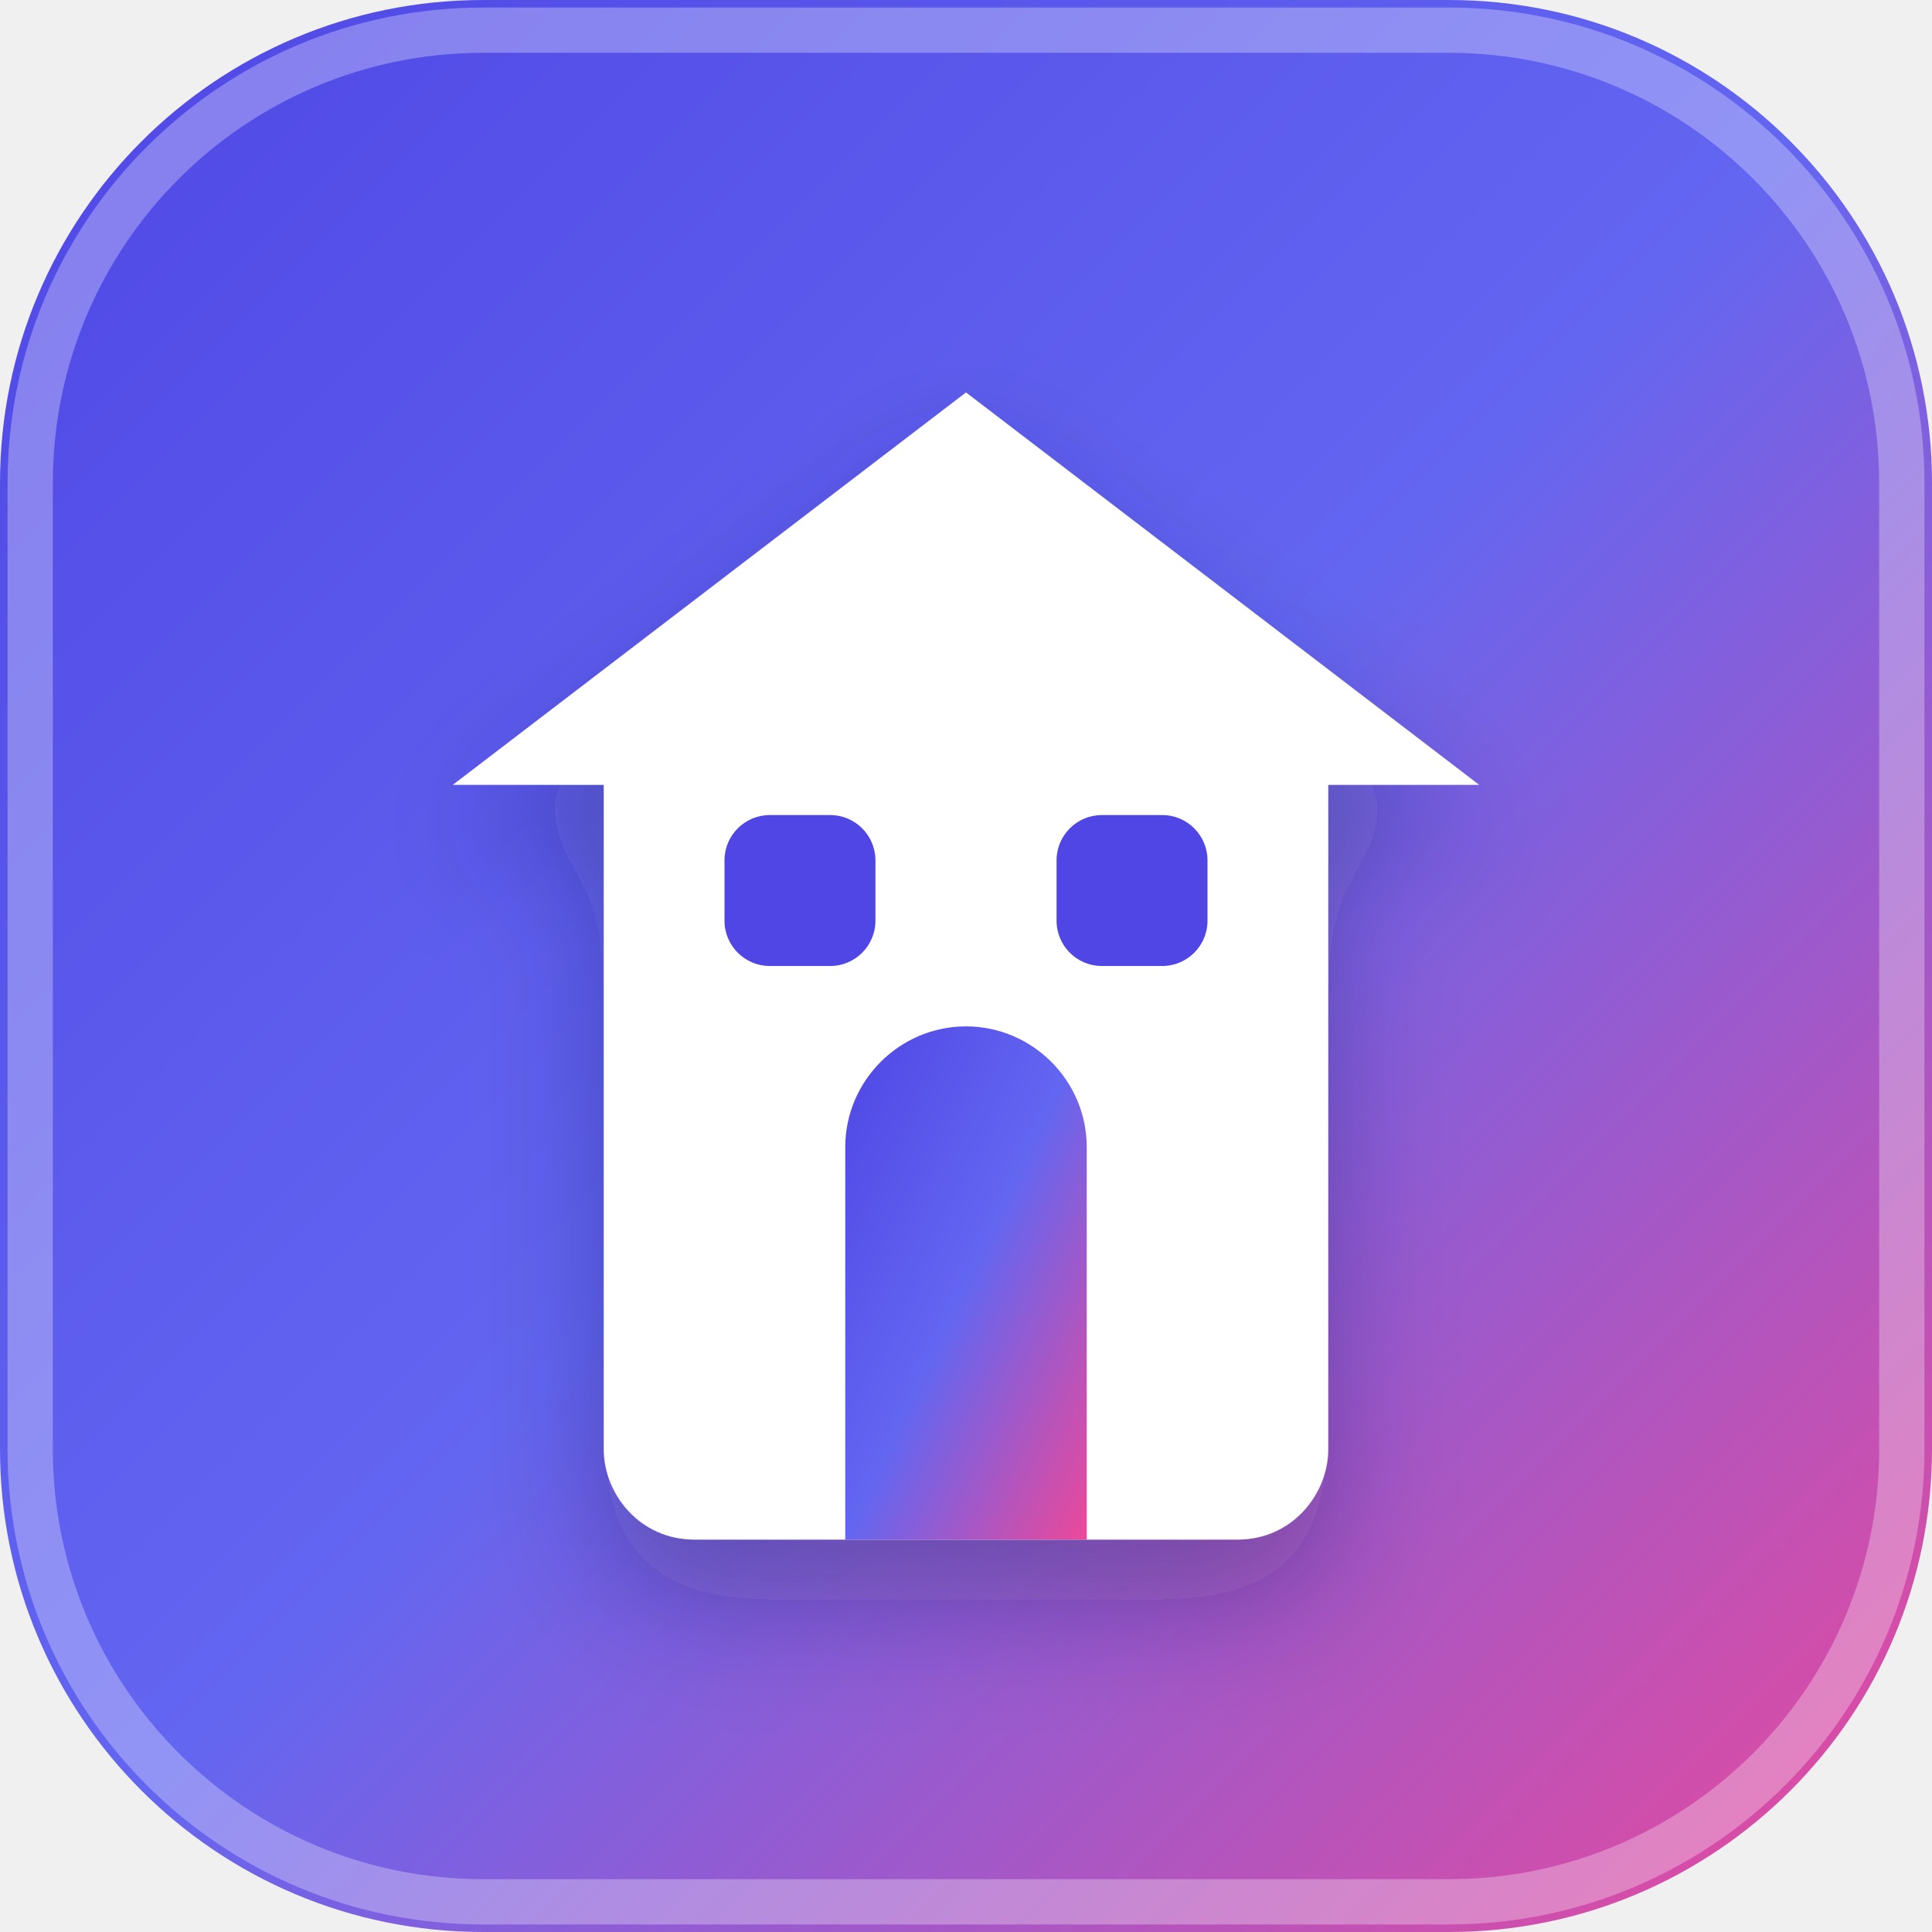
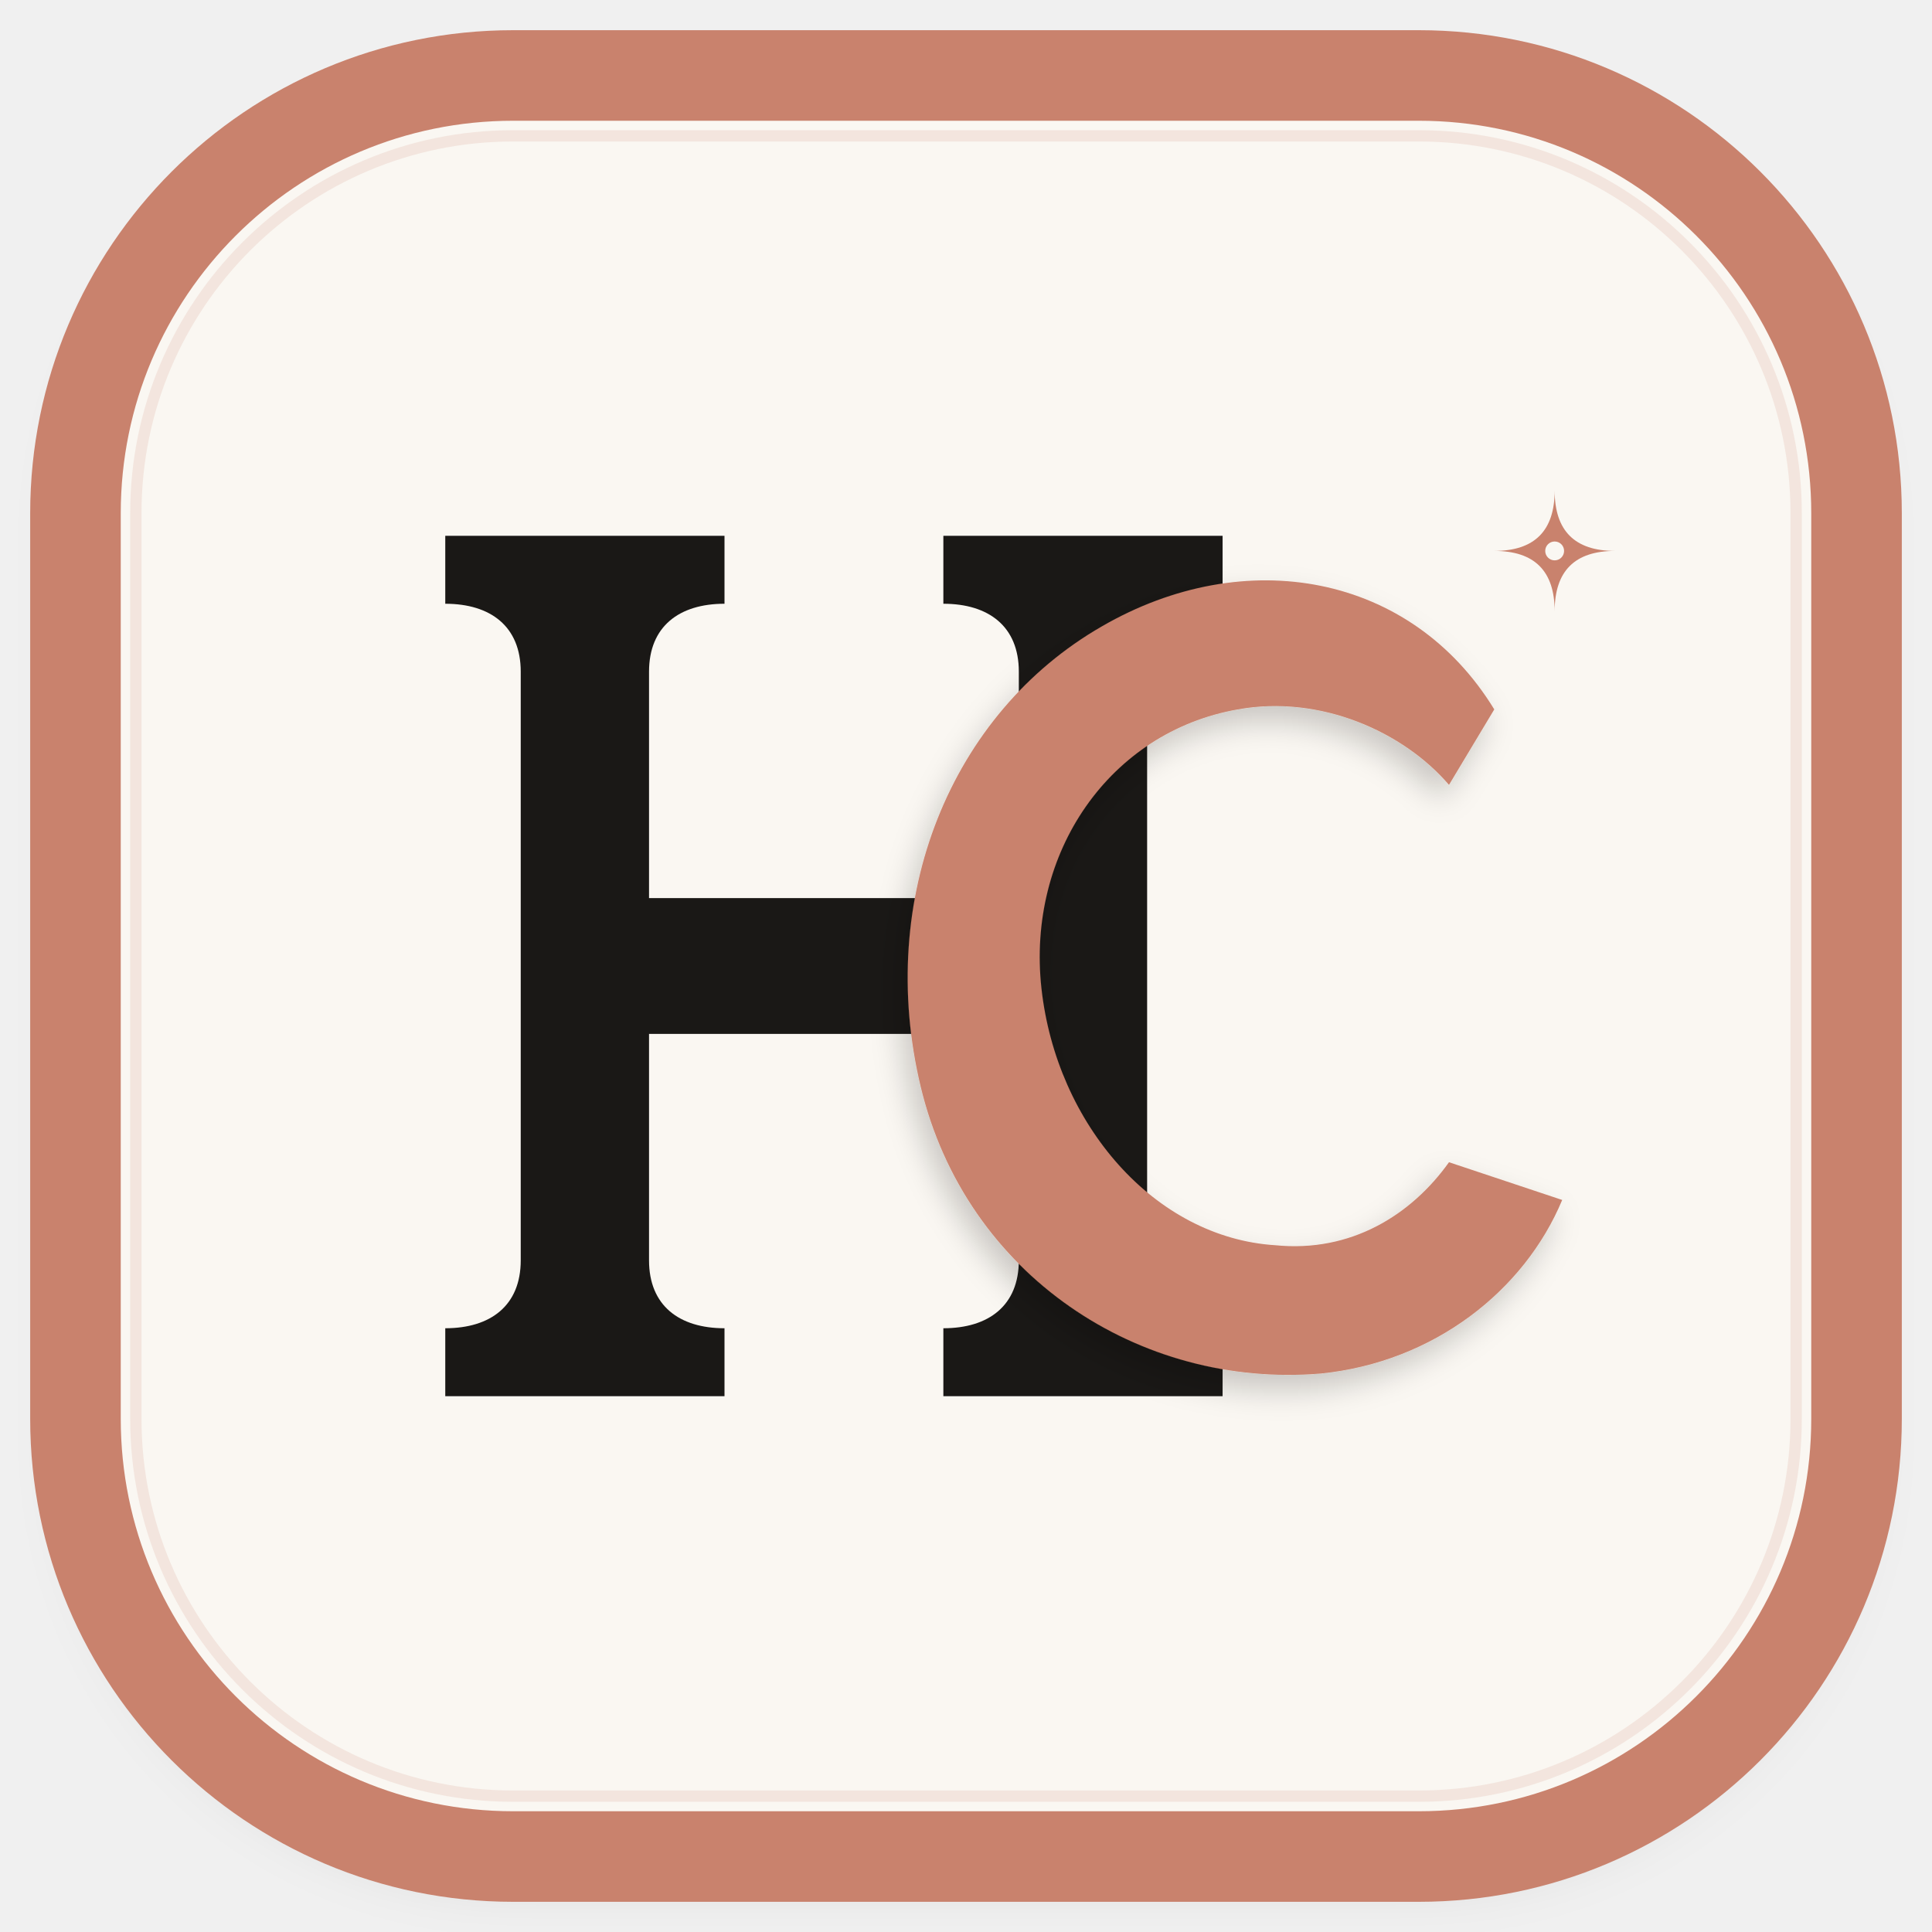
- <svg xmlns="http://www.w3.org/2000/svg" viewBox="0 0 64 64" width="64" height="64">
+ <svg xmlns="http://www.w3.org/2000/svg" viewBox="0 0 512 512" width="100%" height="100%">
  <defs>
-     <linearGradient id="hcGrad" x1="0%" y1="0%" x2="100%" y2="100%">
-       <stop offset="0%" stop-color="#4f46e5" />
-       <stop offset="50%" stop-color="#6366f1" />
-       <stop offset="100%" stop-color="#ec4899" />
-     </linearGradient>
-     <filter id="glow" x="-20%" y="-20%" width="140%" height="140%">
-       <feDropShadow dx="0" dy="2" stdDeviation="2" flood-color="#1e1b4b" flood-opacity="0.3" />
+     <style>
+       .hc-bg { fill: #FAF7F2; }
+       .hc-border { stroke: #C9826D; fill: none; stroke-width: 24; }
+       .hc-inner-rim { stroke: rgba(201, 130, 109, 0.15); fill: none; stroke-width: 3; }
+       .hc-letter-h { fill: #1A1816; }
+       .hc-letter-c { fill: #C9826D; }
+       .hc-sparkle { fill: #C9826D; }
+       .hc-sparkle-core { fill: #FAF7F2; }
+ 
+       @media (prefers-color-scheme: dark) {
+         .hc-bg { fill: #181615; }
+         .hc-border { stroke: #C9826D; }
+         .hc-inner-rim { stroke: rgba(201, 130, 109, 0.25); }
+         .hc-letter-h { fill: #FAF7F2; }
+         .hc-letter-c { fill: #D98C77; }
+         .hc-sparkle { fill: #E5A894; }
+         .hc-sparkle-core { fill: #181615; }
+       }
+     </style>
+     <filter id="hcDropShadow" x="-10%" y="-10%" width="125%" height="125%">
+       <feDropShadow dx="0" dy="6" stdDeviation="8" flood-color="#1A1816" flood-opacity="0.12" />
+     </filter>
+     <filter id="cShadow" x="-20%" y="-20%" width="140%" height="140%">
+       <feDropShadow dx="-2" dy="4" stdDeviation="4" flood-color="#000000" flood-opacity="0.2" />
    </filter>
  </defs>
-   <rect width="64" height="64" rx="16" fill="url(#hcGrad)" />
-   <rect x="1" y="1" width="62" height="62" rx="15" fill="none" stroke="rgba(255,255,255,0.3)" stroke-width="1.5" />
-   <path d="M32 13 L49 26 L44 26 L44 48 C44 49.5 42.8 51 41 51 L23 51 C21.2 51 20 49.5 20 48 L20 26 L15 26 Z" fill="#ffffff" filter="url(#glow)" />
-   <path d="M28 51 L28 38 C28 35.8 29.8 34 32 34 C34.2 34 36 35.8 36 38 L36 51 Z" fill="url(#hcGrad)" />
-   <rect x="24" y="27" width="5" height="5" rx="1.5" fill="#4f46e5" />
-   <rect x="35" y="27" width="5" height="5" rx="1.5" fill="#4f46e5" />
+   <rect x="20" y="20" width="472" height="472" rx="116" class="hc-bg" filter="url(#hcDropShadow)" />
+   <rect x="36" y="36" width="440" height="440" rx="100" class="hc-inner-rim" />
+   <rect x="20" y="20" width="472" height="472" rx="116" class="hc-border" />
+   <g transform="translate(6, 0)">
+     <path class="hc-letter-h" d="       M 112 142       L 186 142       L 186 160       C 174 160 166 166 166 178       L 166 334       C 166 346 174 352 186 352       L 186 370       L 112 370       L 112 352       C 124 352 132 346 132 334       L 132 178       C 132 166 124 160 112 160       Z     " />
+     <path class="hc-letter-h" d="       M 244 142       L 318 142       L 318 160       C 306 160 298 166 298 178       L 298 334       C 298 346 306 352 318 352       L 318 370       L 244 370       L 244 352       C 256 352 264 346 264 334       L 264 178       C 264 166 256 160 244 160       Z     " />
+     <rect x="156" y="238" width="118" height="36" class="hc-letter-h" rx="2" />
+     <path class="hc-letter-c" filter="url(#cShadow)" d="       M 390 188       C 368 152 324 144 286 166       C 246 189 226 238 238 288       C 250 338 296 368 344 364       C 374 361 398 342 408 318       L 378 308       C 368 322 352 332 332 330       C 300 328 274 298 270 262       C 266 226 288 194 322 188       C 344 184 366 194 378 208       Z     " />
+     <path class="hc-sparkle" d="       M 406 130       Q 406 146 422 146       Q 406 146 406 162       Q 406 146 390 146       Q 406 146 406 130       Z     " />
+     <circle cx="406" cy="146" r="2.5" class="hc-sparkle-core" />
+   </g>
</svg>
